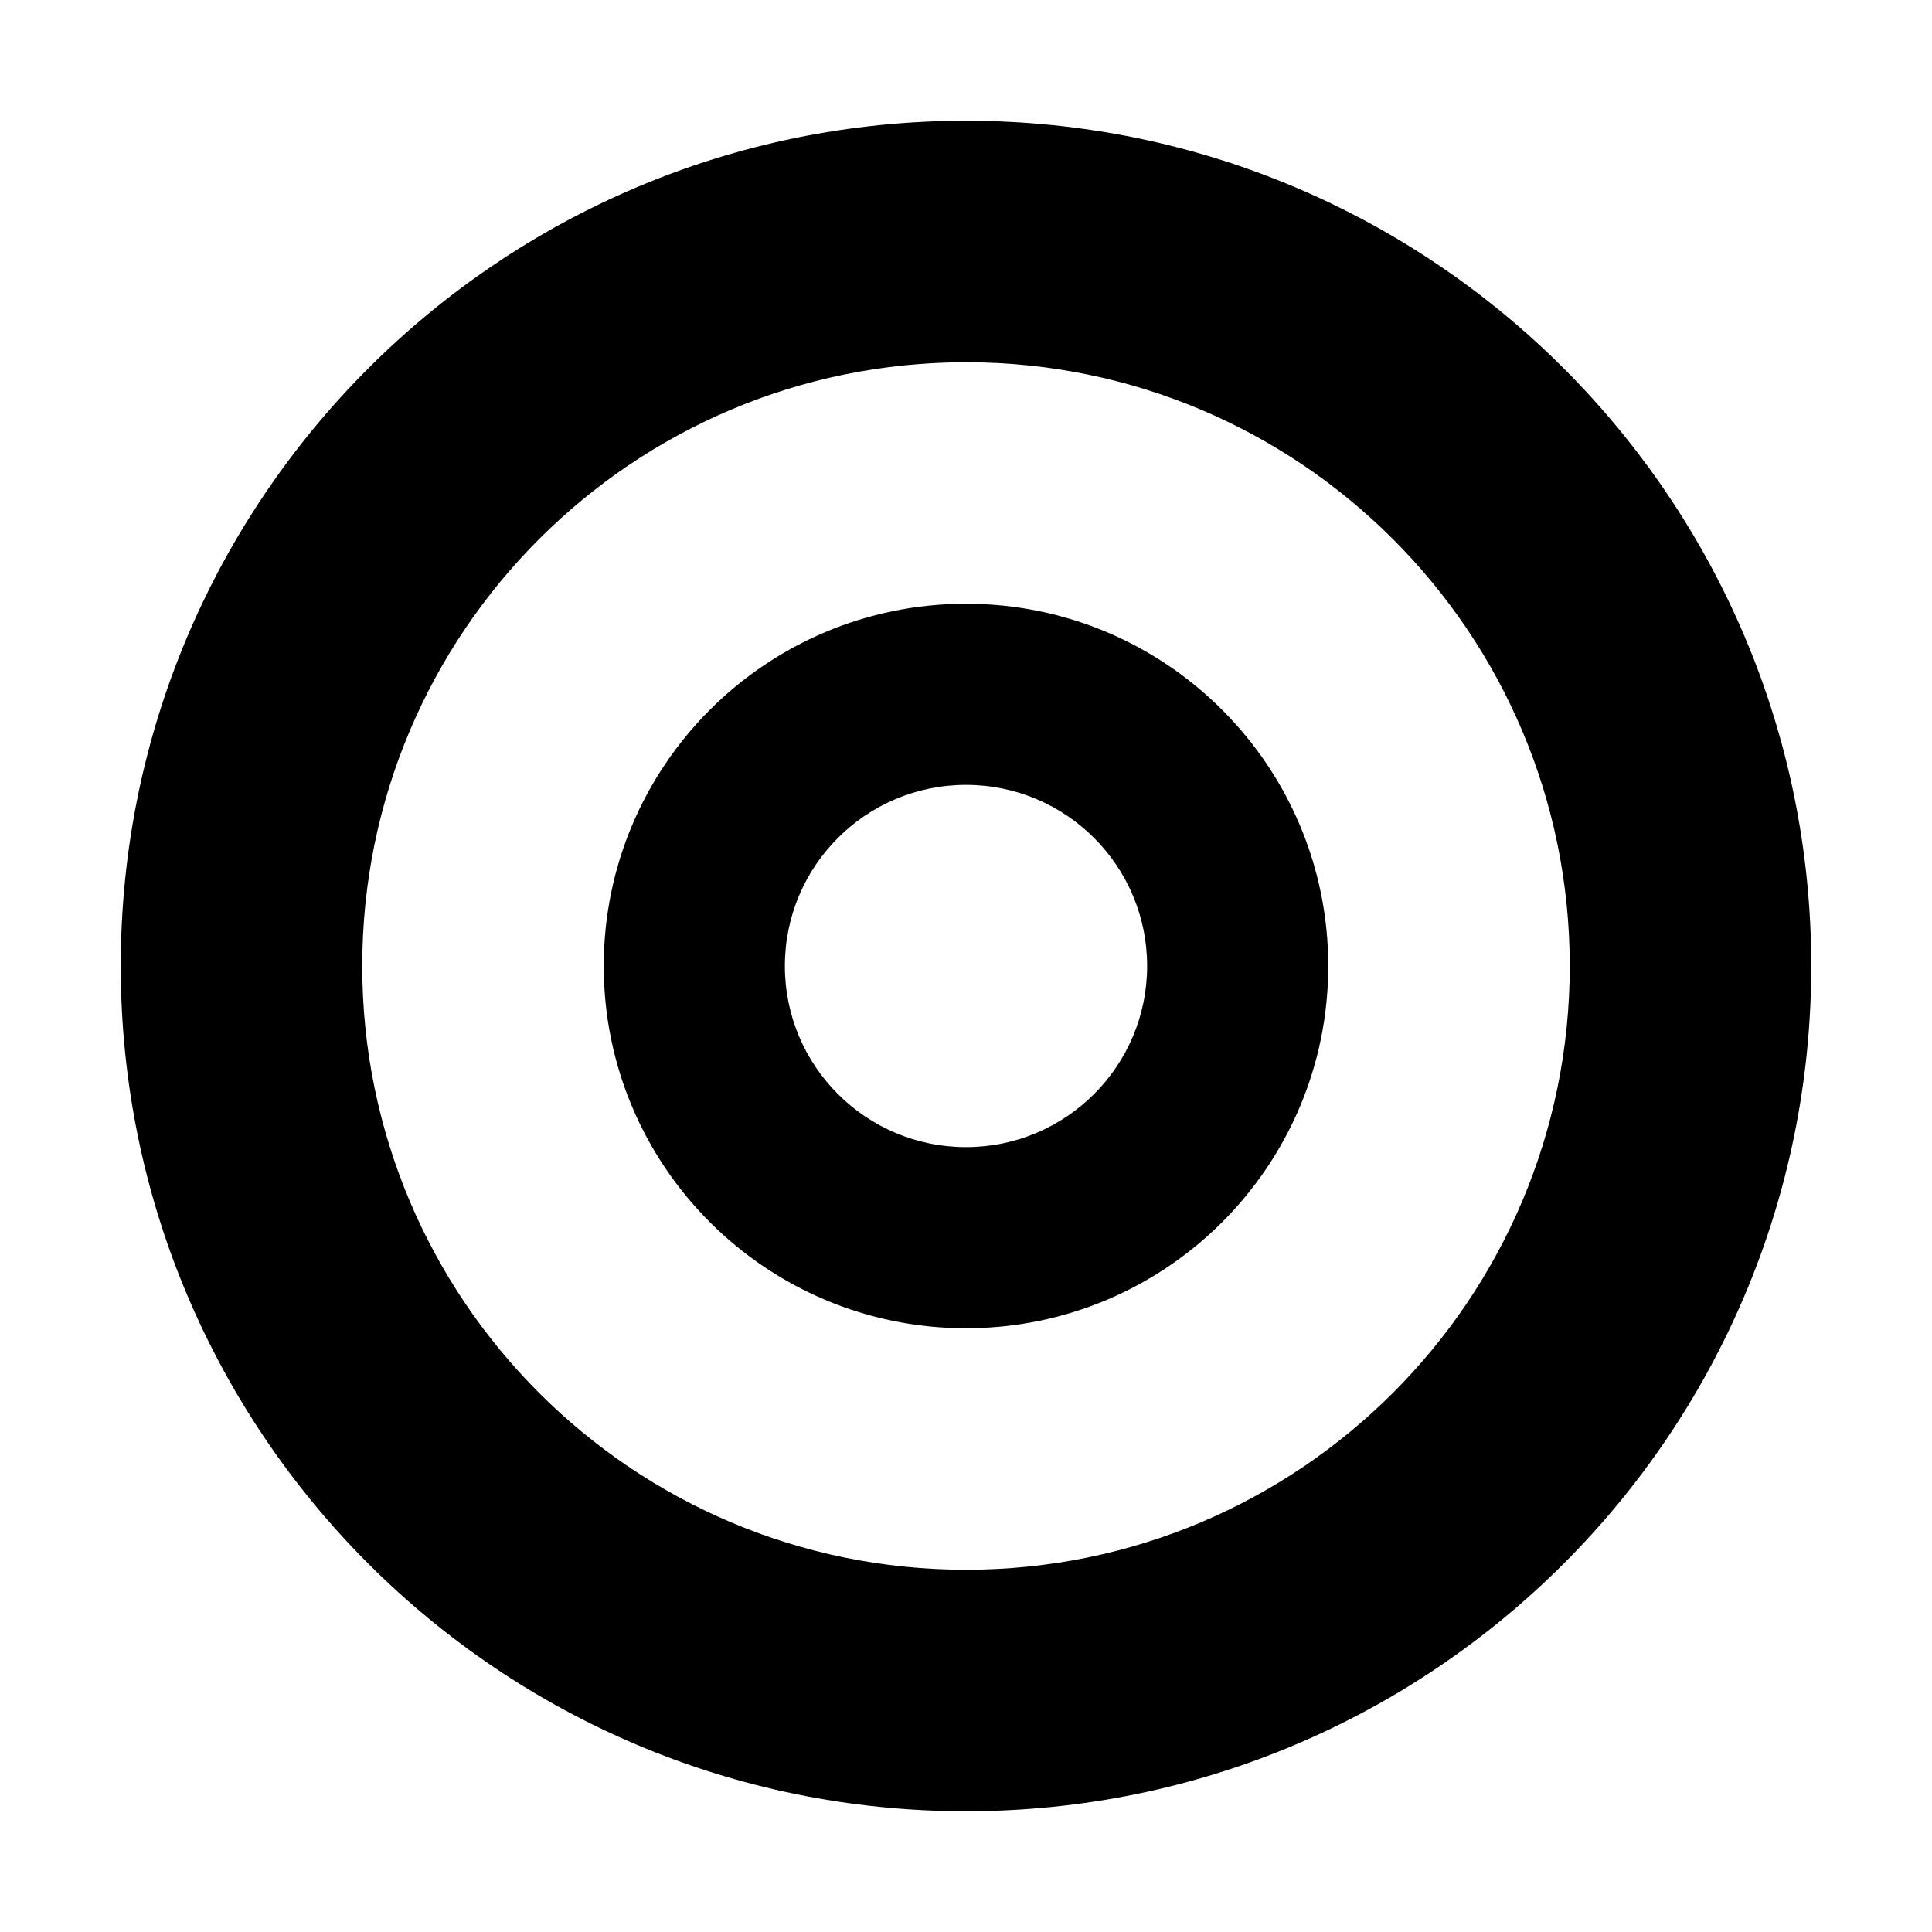
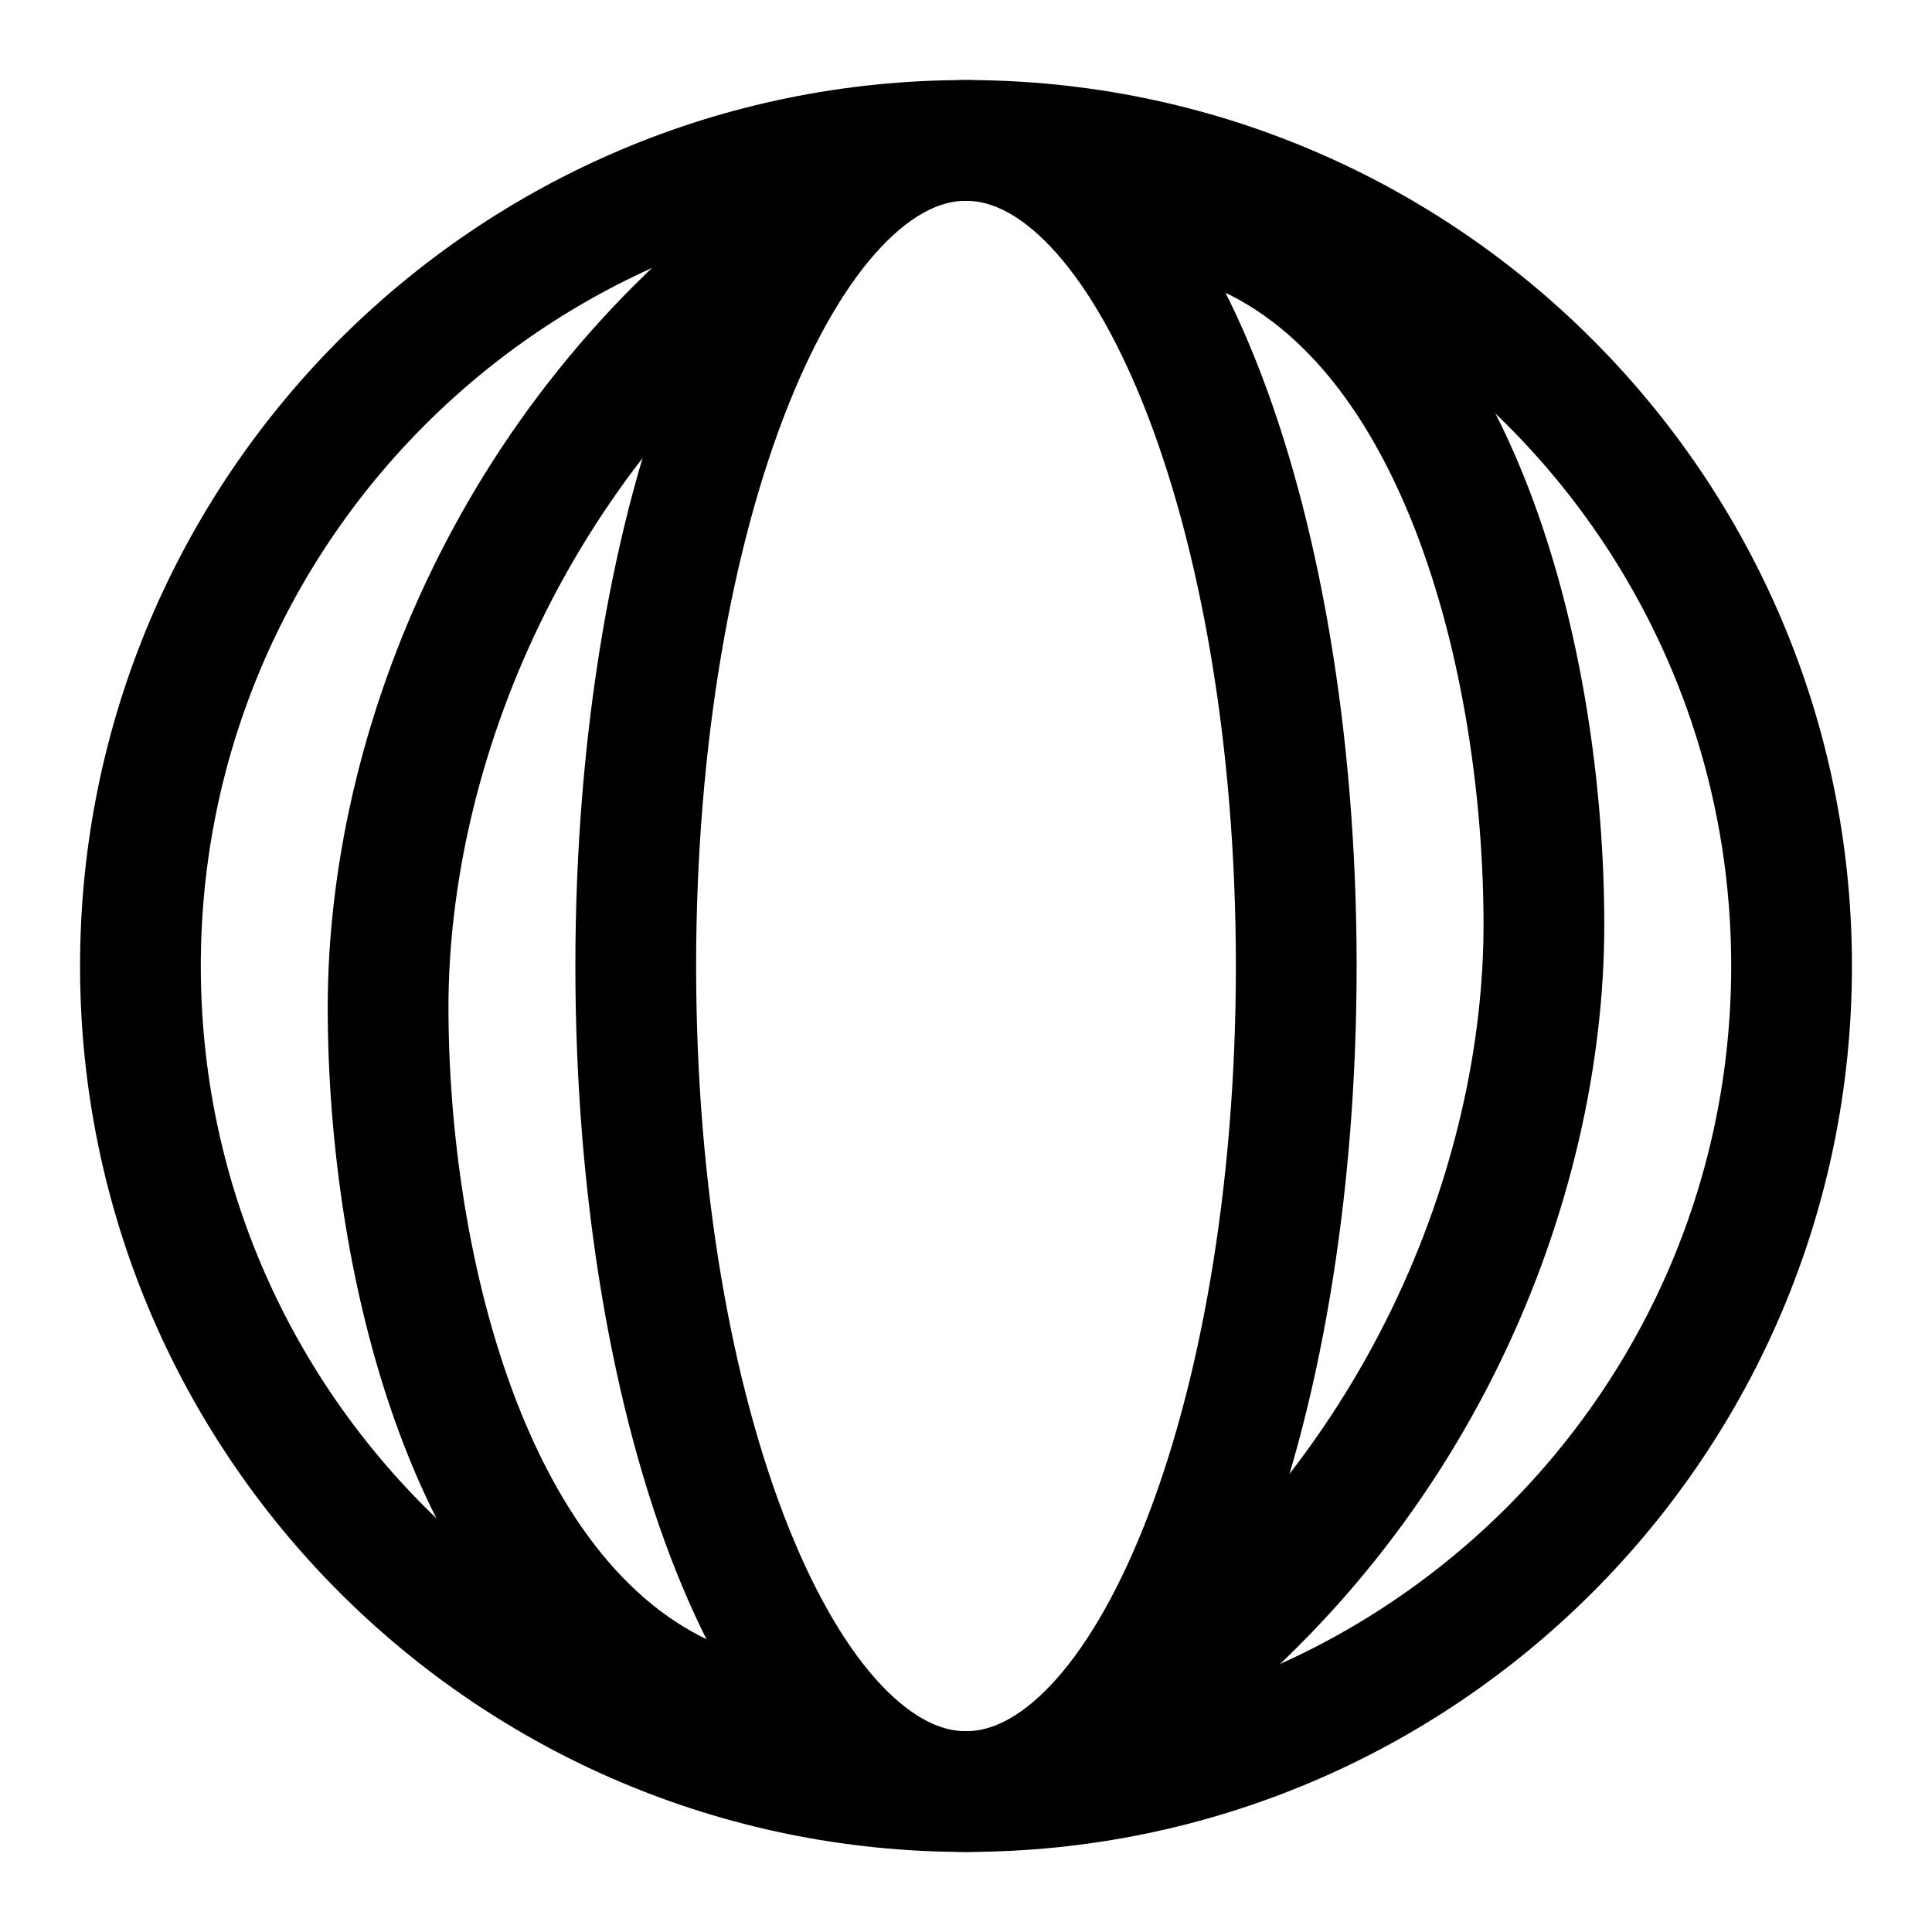
- <svg xmlns="http://www.w3.org/2000/svg" width="32" height="32" viewBox="0 0 32 32" fill="none">
-   <path d="M16 2C8.268 2 2 8.268 2 16s6.268 14 14 14 14-6.268 14-14S23.732 2 16 2zm0 24c-5.523 0-10-4.477-10-10S10.477 6 16 6s10 4.477 10 10-4.477 10-10 10zm0-16a6 6 0 1 0 0 12 6 6 0 0 0 0-12zm0 9a3 3 0 1 1 0-6 3 3 0 0 1 0 6z" fill="currentColor" />
+ <svg xmlns="http://www.w3.org/2000/svg" viewBox="-0.5 -0.5 16 16" fill="none" width="32" height="32">
+   <path d="M7.5 14.337C3.724 14.337 0.663 11.276 0.663 7.5 0.663 3.724 3.724 0.663 7.5 0.663c3.776 0 6.837 3.061 6.837 6.837 0 3.776 -3.061 6.837 -6.837 6.837Z" stroke="currentColor" stroke-linecap="round" stroke-linejoin="round" stroke-width="1" />
+   <path d="M7.5 14.337c-1.51 0 -2.735 -3.061 -2.735 -6.837C4.765 3.724 5.99 0.663 7.5 0.663c1.51 0 2.735 3.061 2.735 6.837 0 3.776 -1.224 6.837 -2.735 6.837Z" stroke="currentColor" stroke-linecap="round" stroke-linejoin="round" stroke-width="1" />
+   <path d="M5.449 13.654c-2.051 -0.684 -2.735 -3.685 -2.735 -5.812 0 -2.127 1.026 -4.786 3.419 -6.495" stroke="currentColor" stroke-linecap="round" stroke-linejoin="round" stroke-width="1" />
+   <path d="M9.551 1.346c2.051 0.684 2.735 3.685 2.735 5.812 0 2.127 -1.026 4.786 -3.419 6.495" stroke="currentColor" stroke-linecap="round" stroke-linejoin="round" stroke-width="1" />
</svg>
